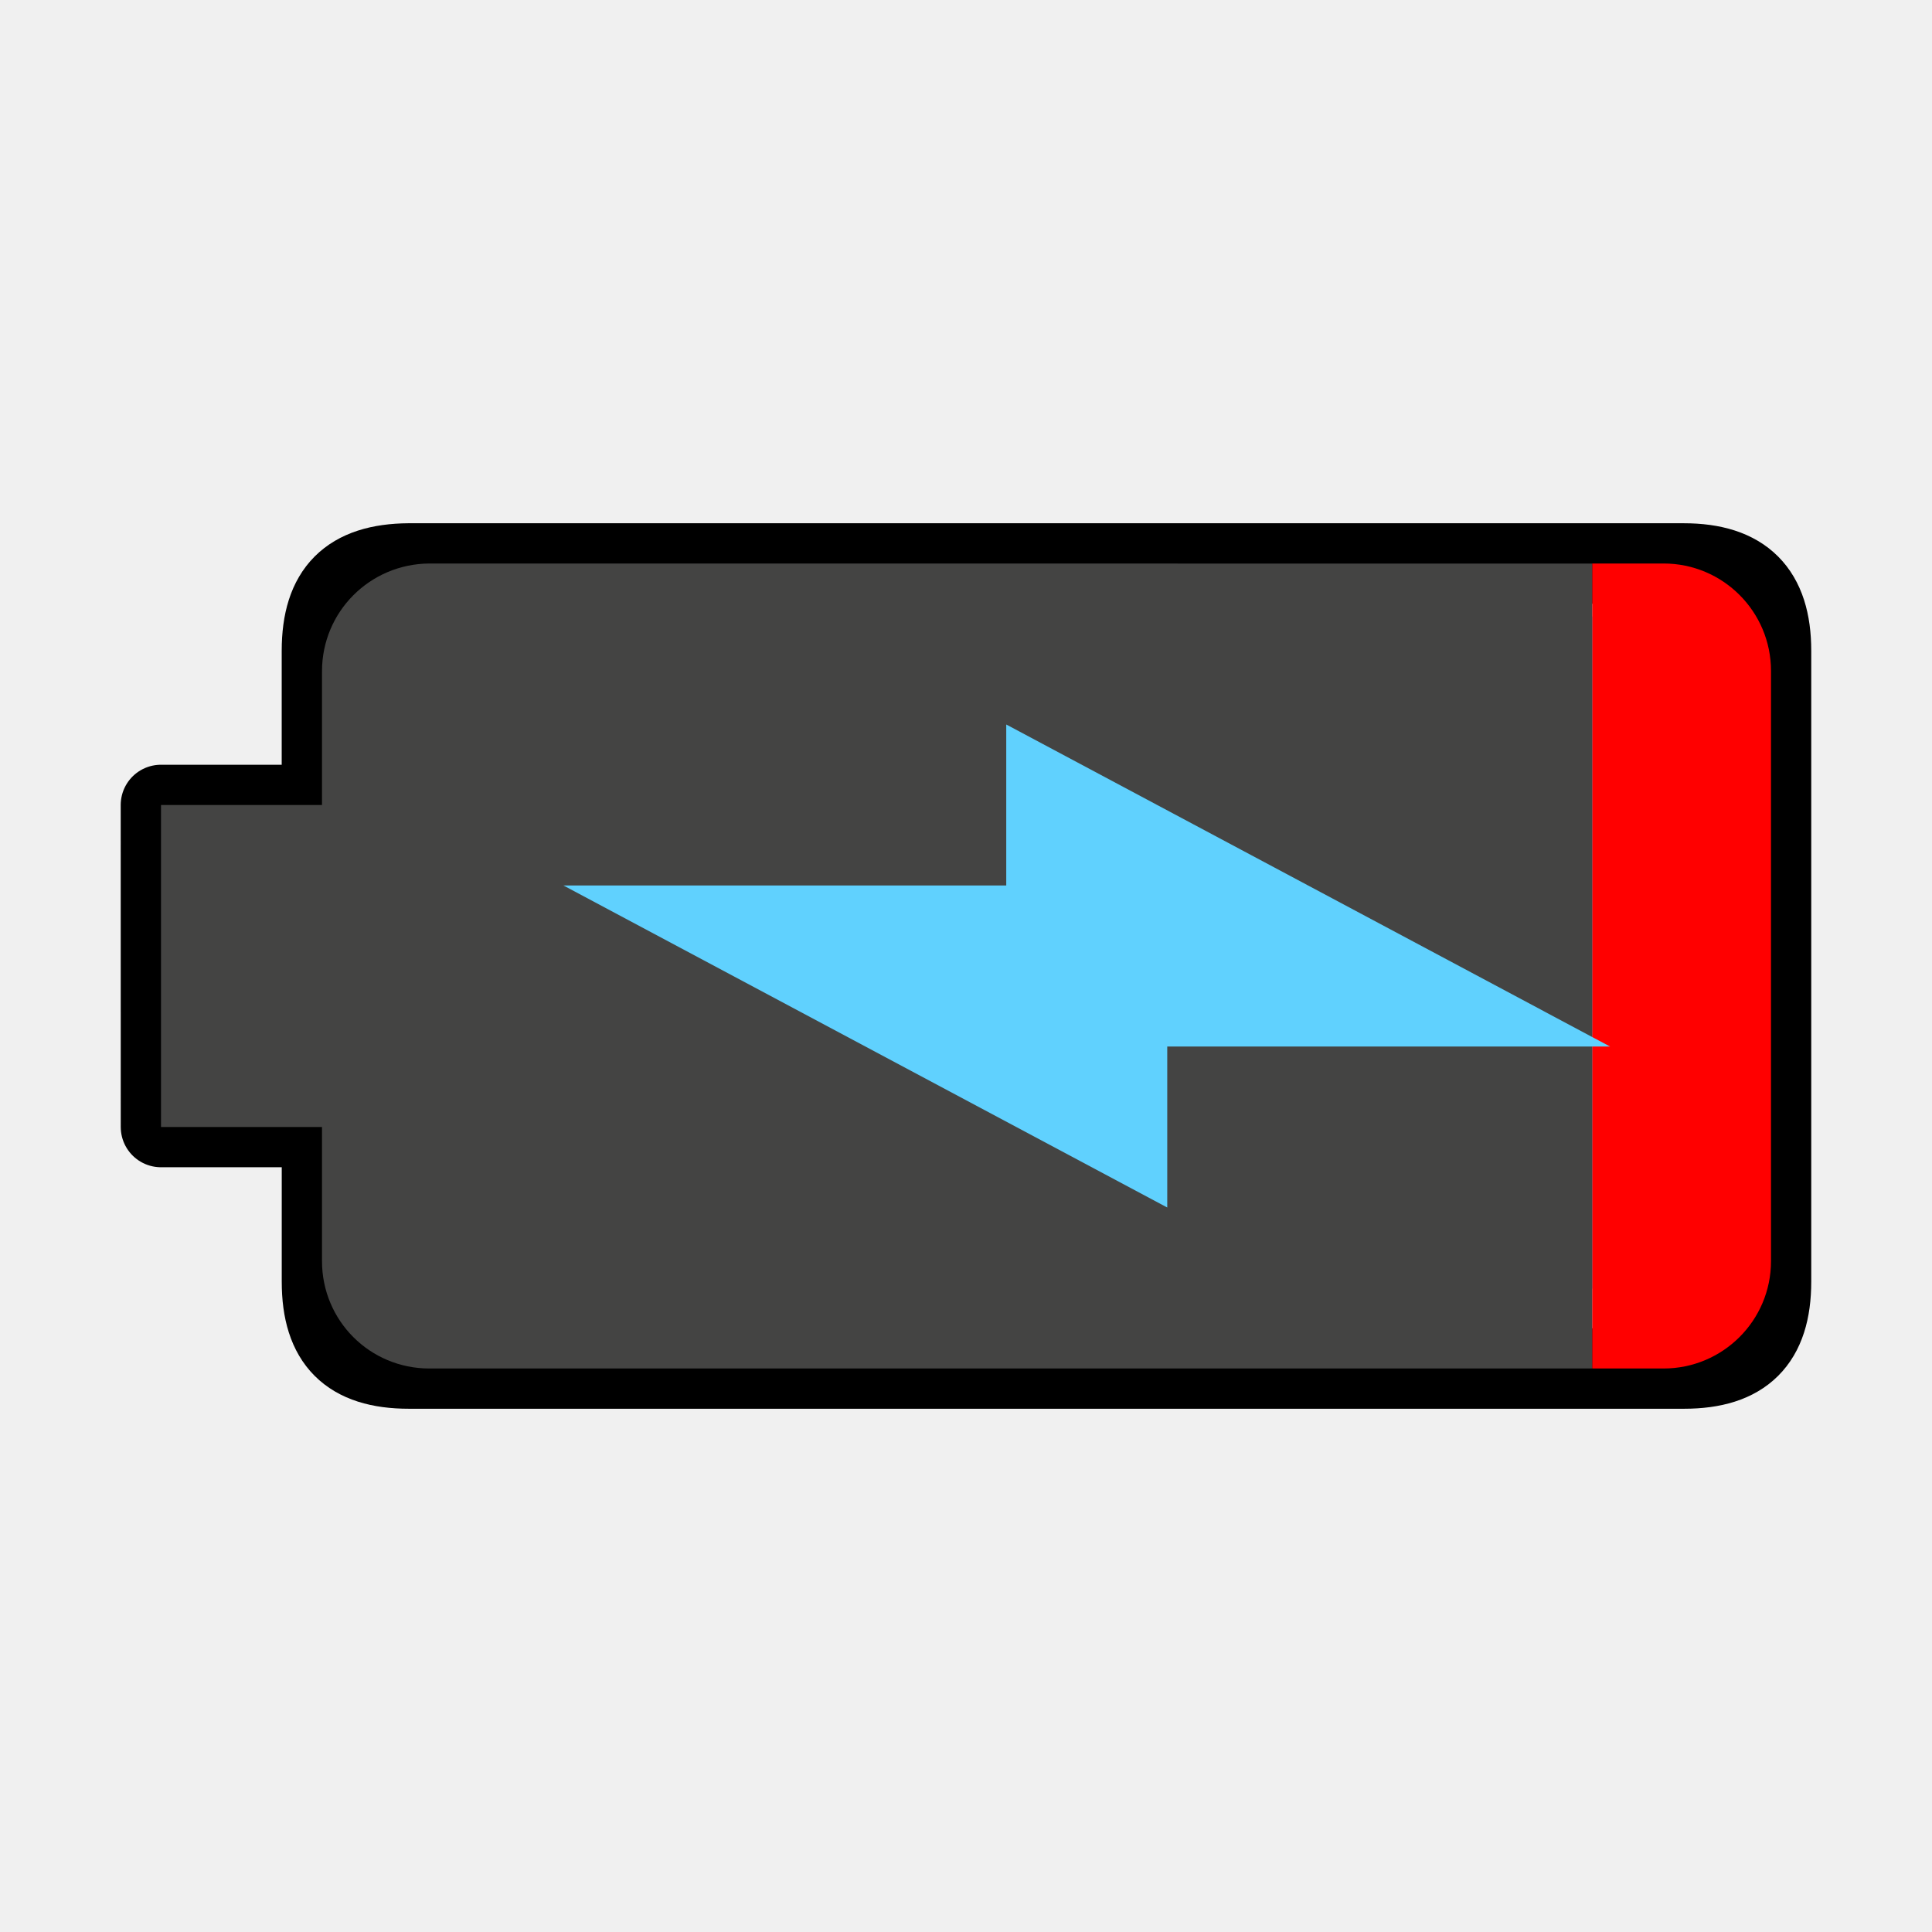
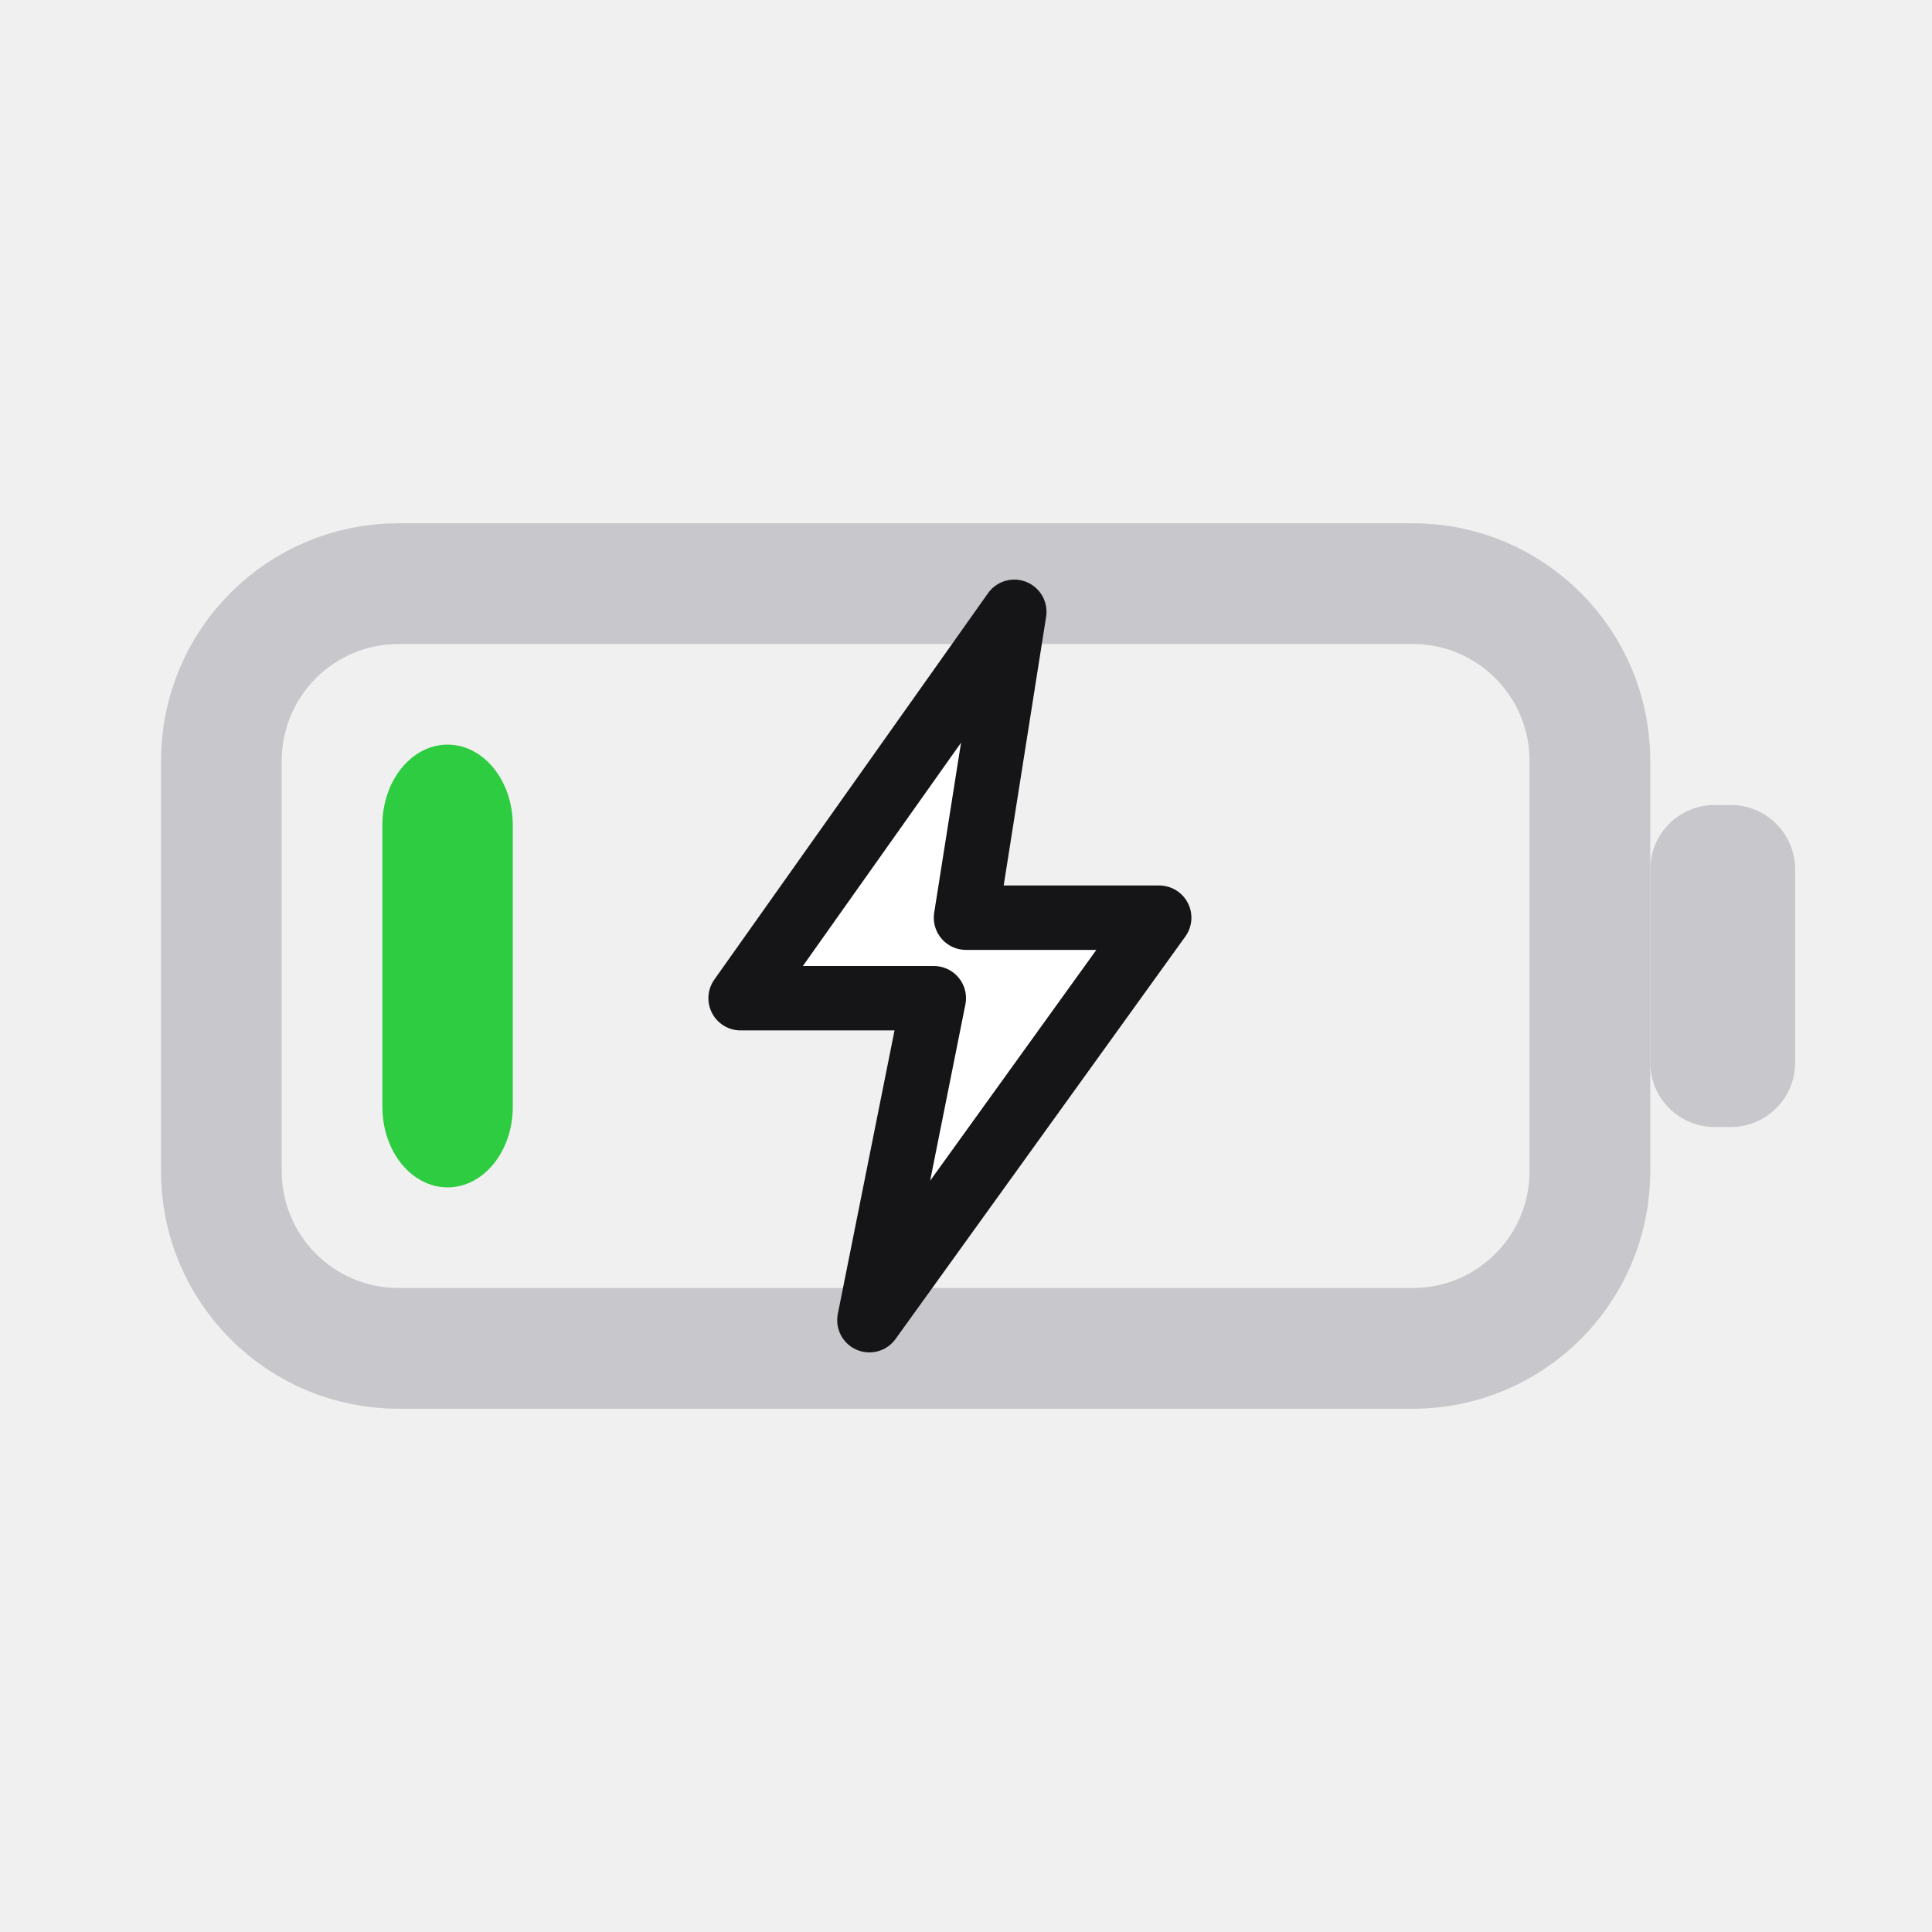
- <svg xmlns="http://www.w3.org/2000/svg" version="1.1" viewBox="0 0 48 48">
-   <rect x="11.183" y="15.318" width="30.194" height="16.699" fill="#60d1fe" />
-   <path d="m4 28h4l-1e-4 3.841c-3.85e-5 1.479 0.679 2.159 2.159 2.159h31.68c1.47 0 2.161-0.68 2.161-2.159v-15.672c0-1.469-0.69-2.169-2.17-2.169l-31.671-1e-4c-1.48 0.01-2.159 0.69-2.16 2.169v3.831h-4z" fill="none" stroke="#000" stroke-linejoin="round" stroke-width="2" />
-   <g transform="rotate(-90,24,24)">
-     <path d="m22.236 39.557-.236.443v-.443h-8v1.773c0 1.47 1.189 2.67 2.668 2.67h14.664c1.469 0 2.668-1.19 2.668-2.67v-1.773h-.002z" fill="#f00" />
-     <path d="m20 4v4h-3.332c-1.479 0-2.668 1.188-2.668 2.668v28.889h8v-10.557h-4l8-15v11h4l-7.764 14.557h11.762l.002-28.889c-.01-1.48-1.199-2.668-2.678-2.668h-3.322v-4z" fill="#444443" />
-   </g>
+ <svg xmlns="http://www.w3.org/2000/svg" width="24" height="24" viewBox="0 0 24 24">
+   <rect x="2.75" y="7.25" width="17" height="9.5" rx="2.2" fill="none" stroke="#c8c8cc" stroke-width="1.5" />
+   <rect x="20.5" y="10" width="1.8" height="4" rx="0.8" fill="#c8c8cc" />
+   <rect x="4.75" y="9.25" width="1.62" height="5.5" rx="1" fill="#2ecc40" />
+   <path d="M12.6 7.6 L9.2 12.4 H11.6 L10.8 16.4 L14.4 11.4 H12 Z" fill="#ffffff" stroke="#151517" stroke-width="0.8" stroke-linejoin="round" />
</svg>
